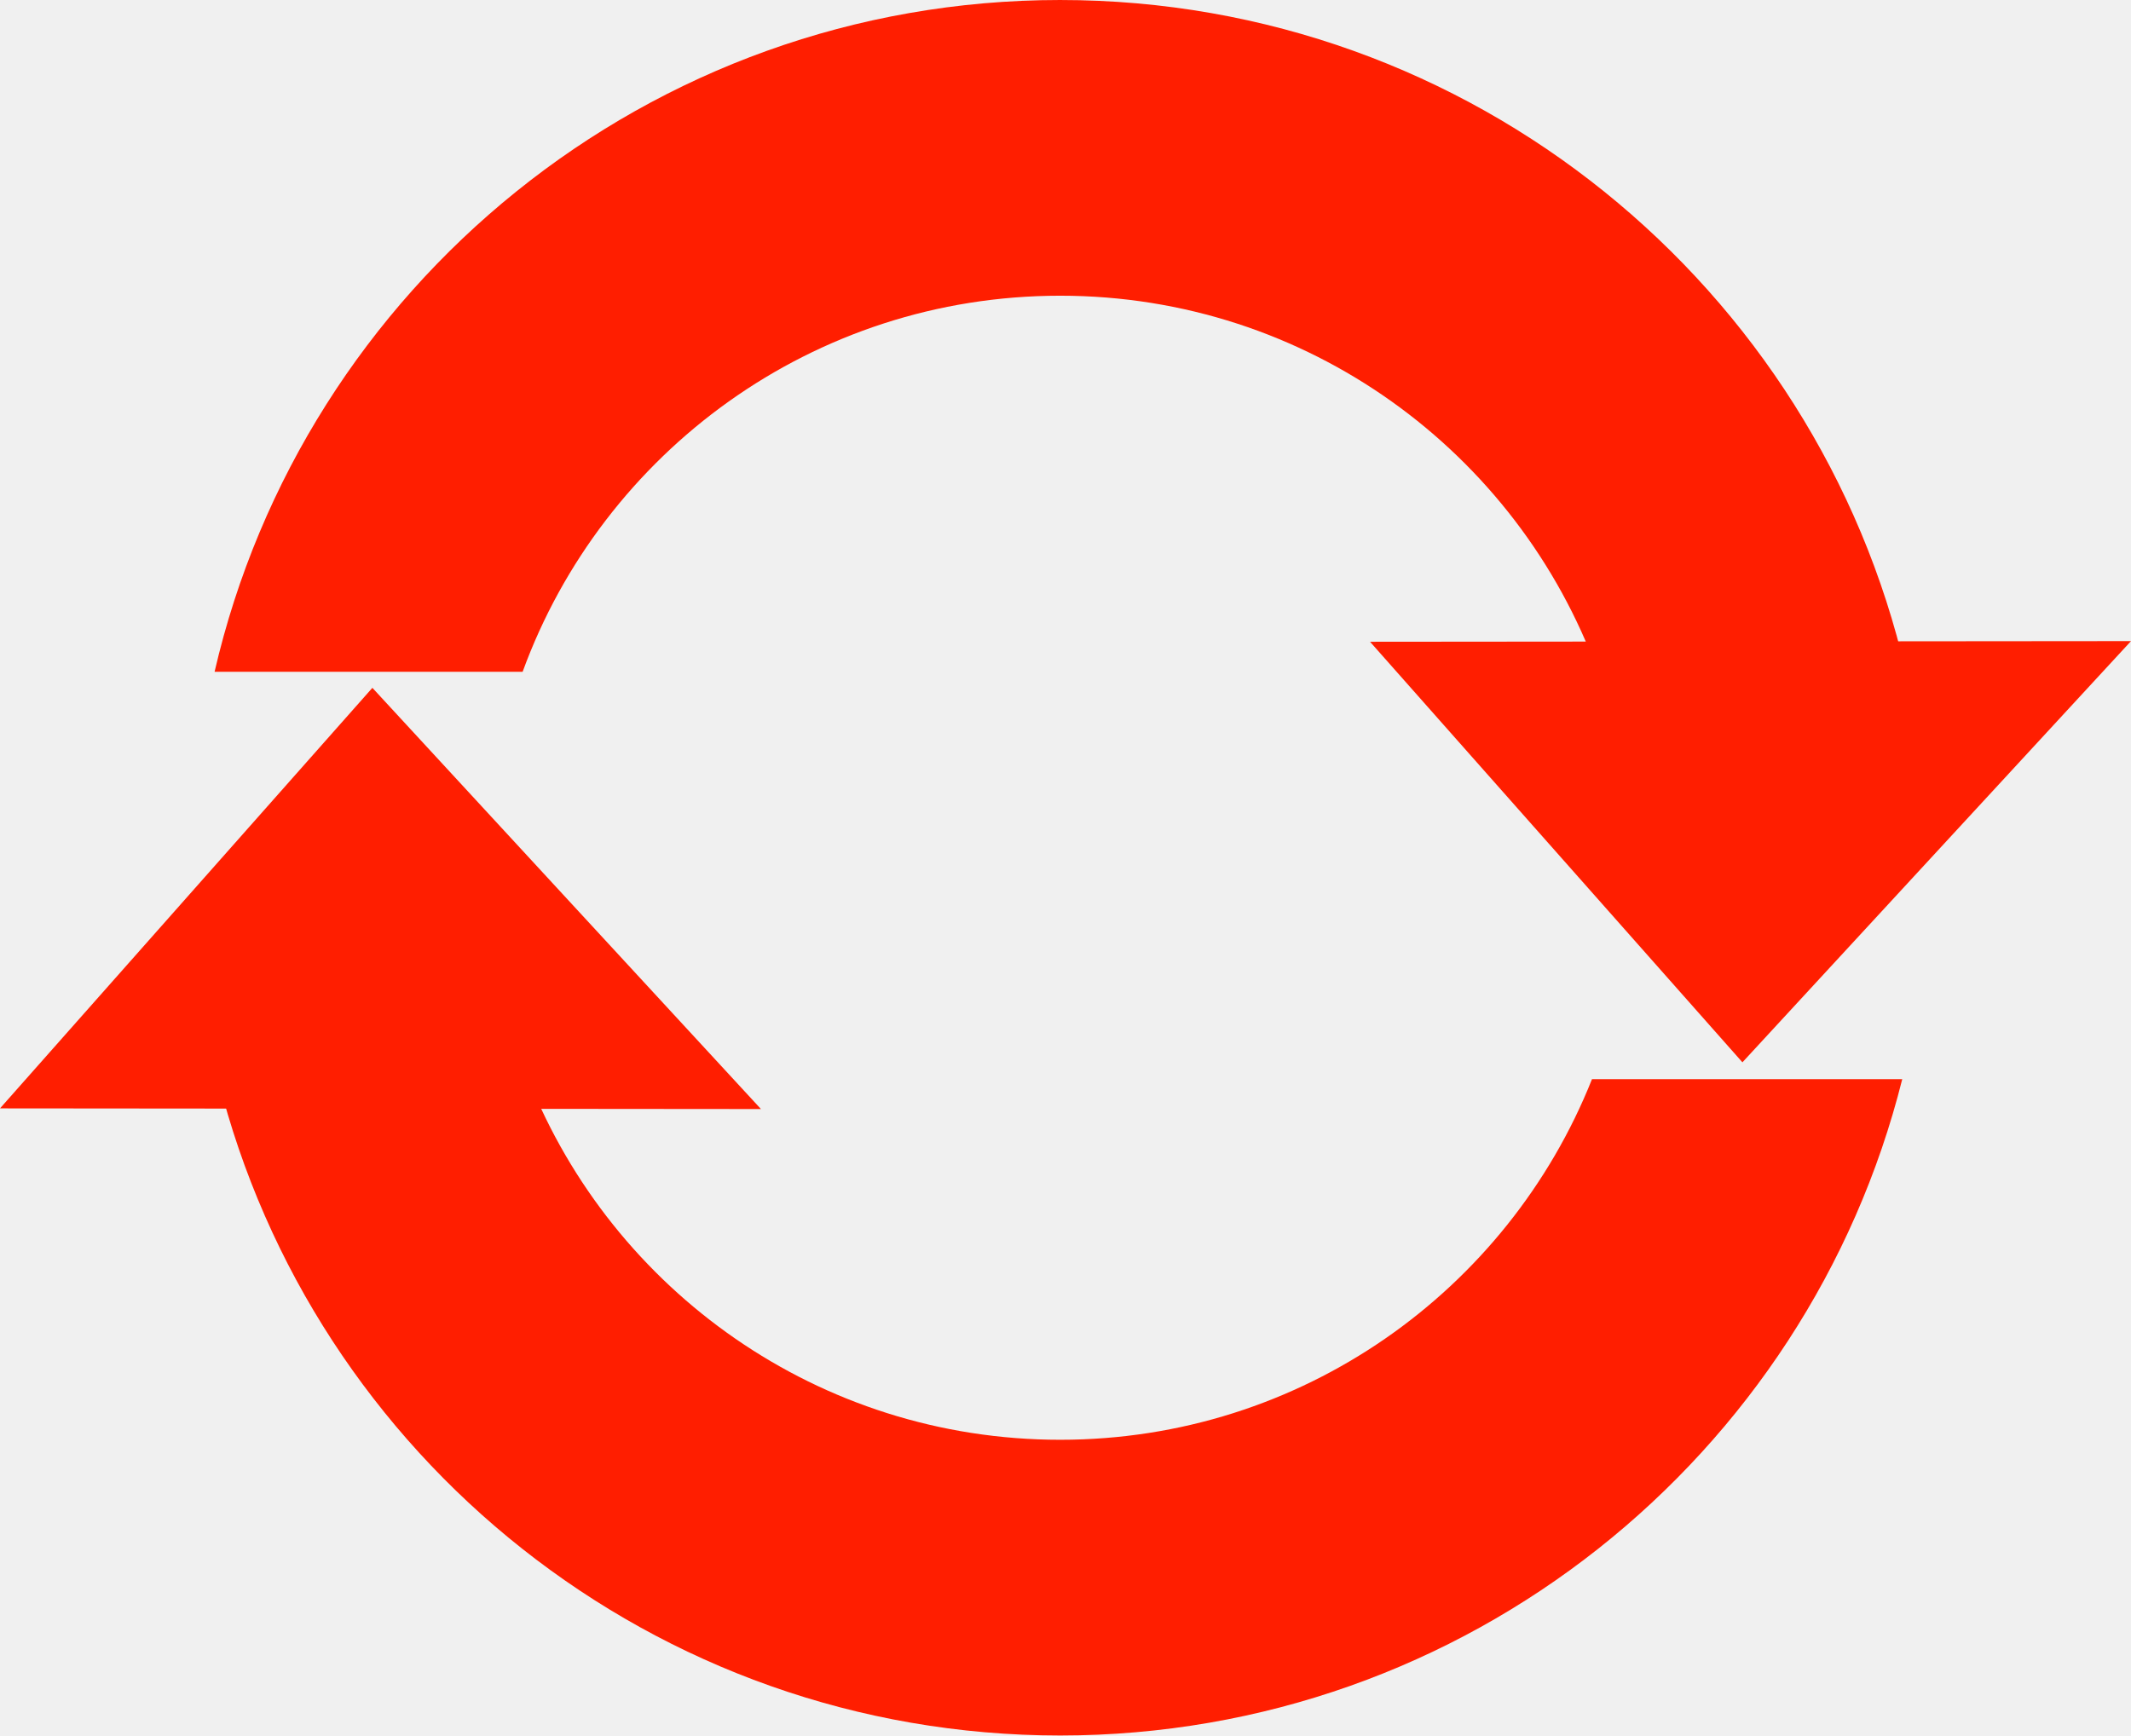
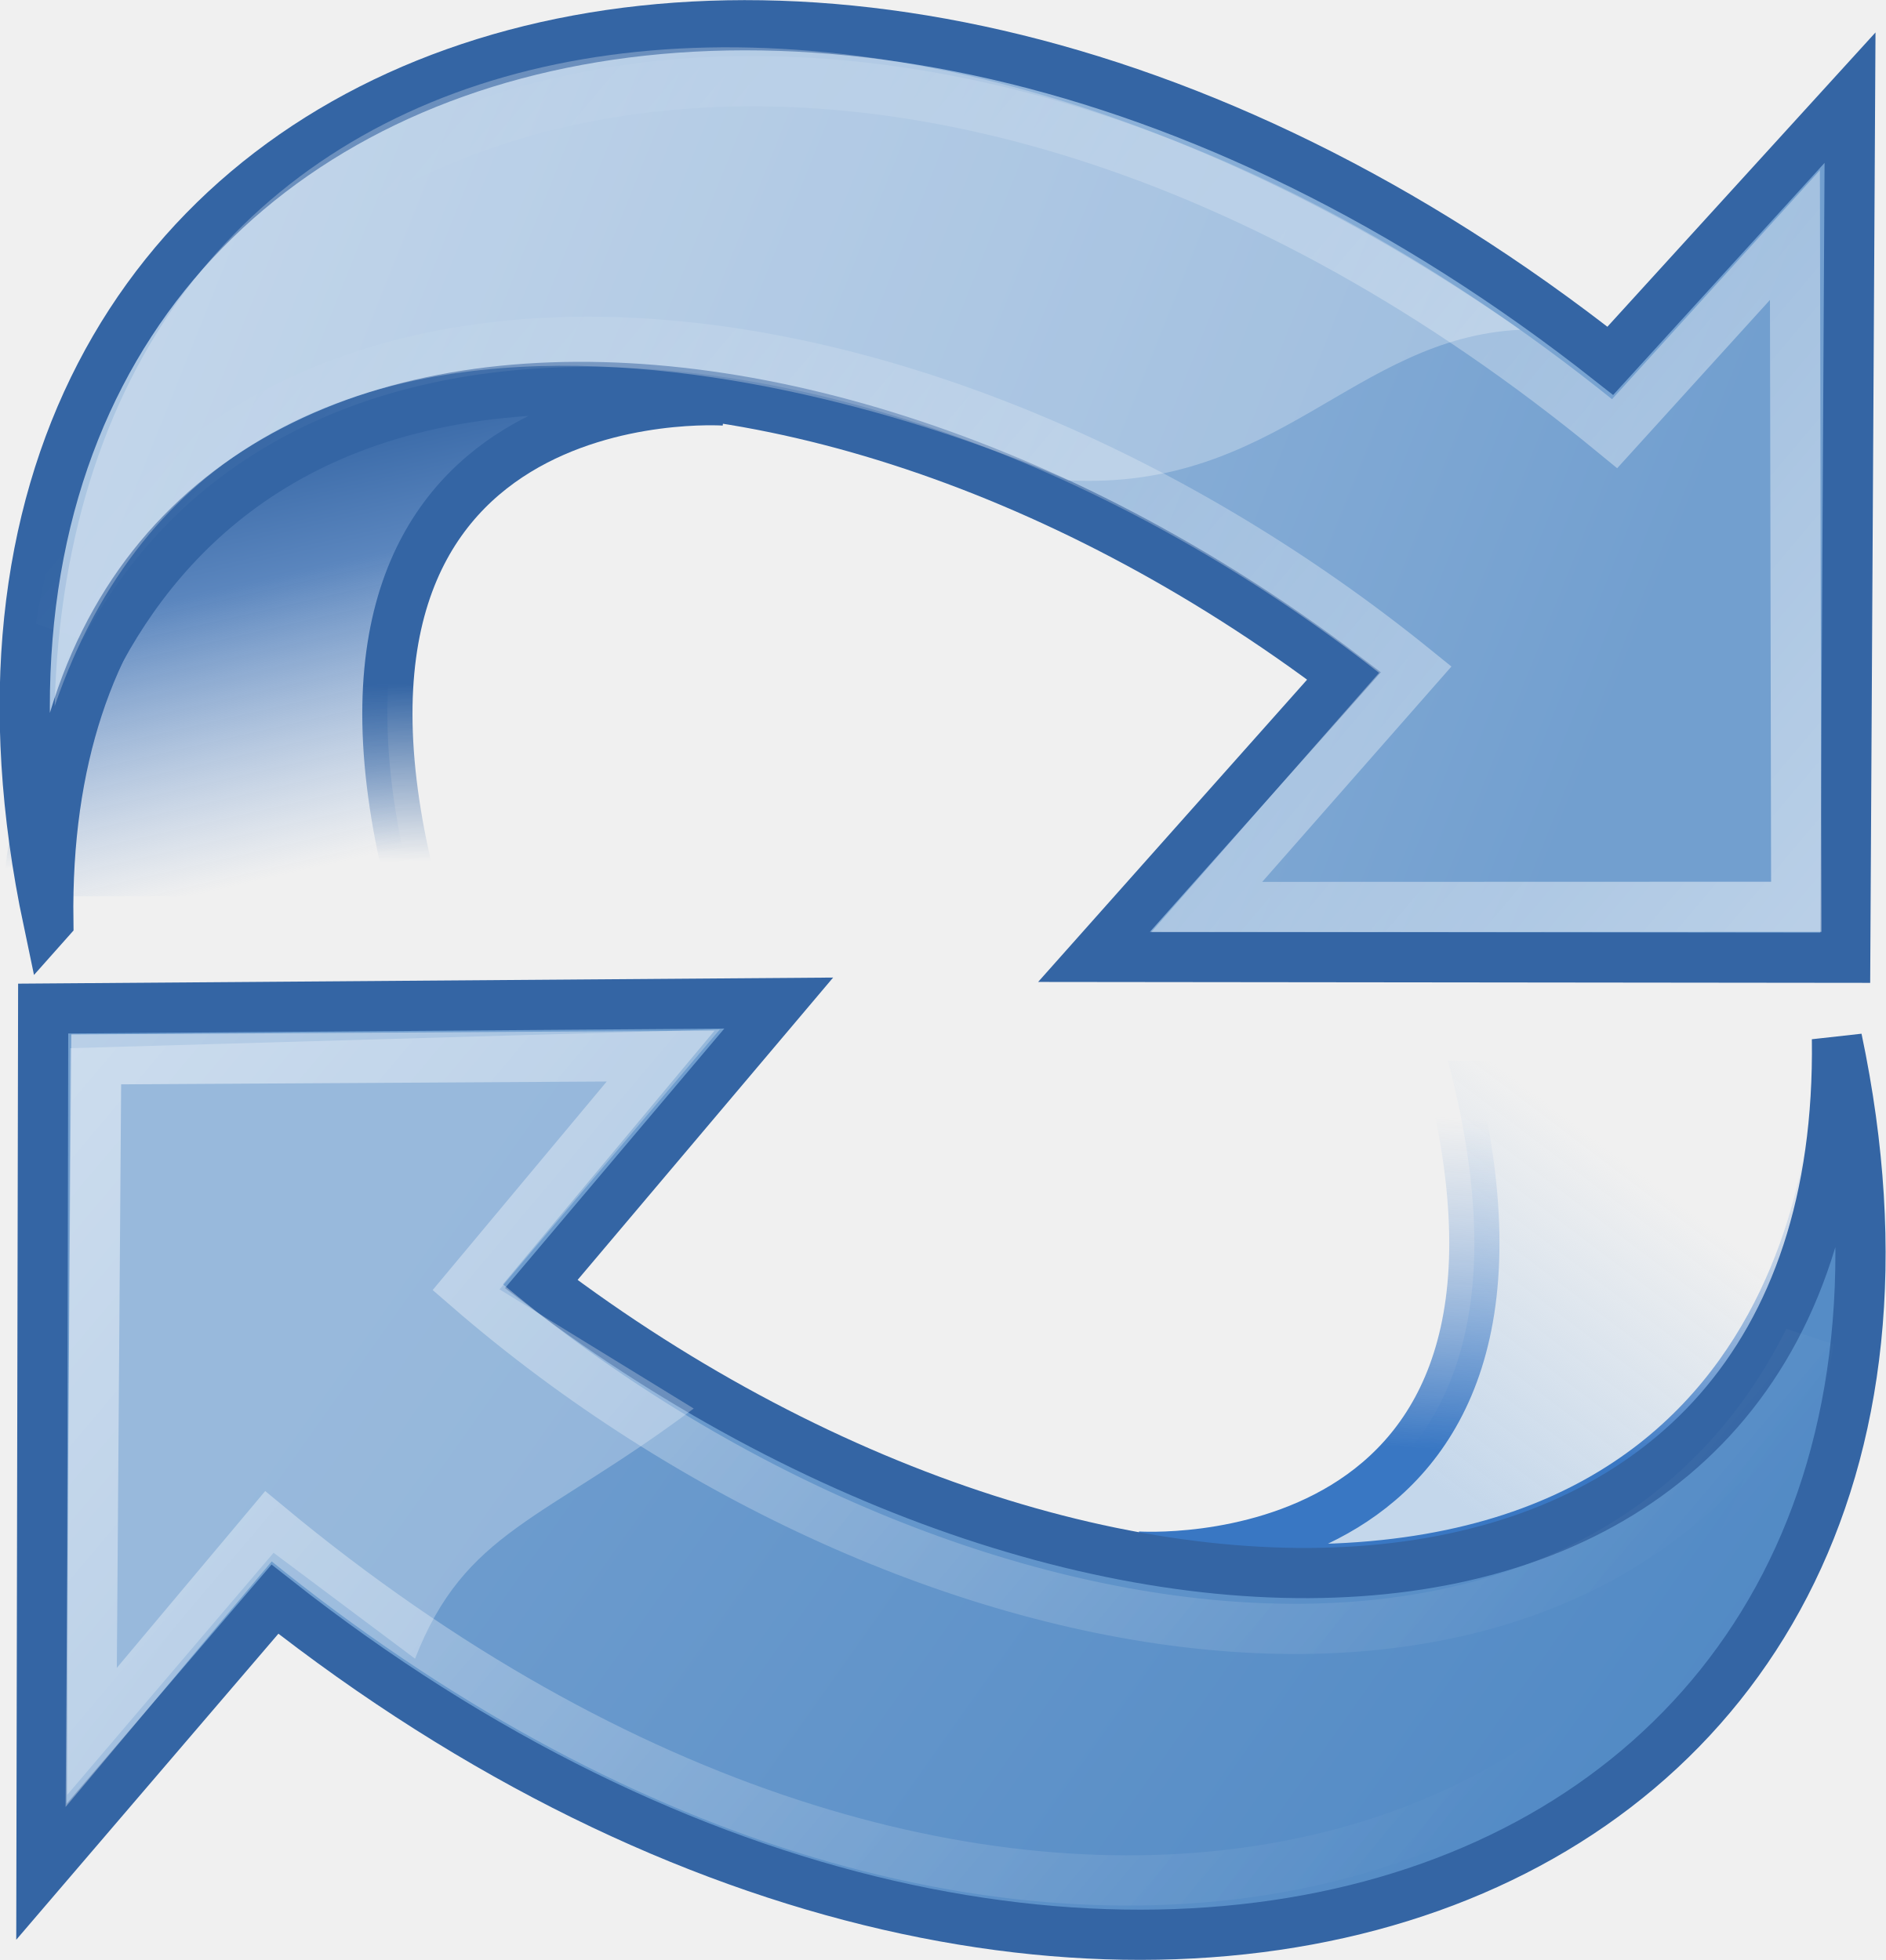
- <svg xmlns="http://www.w3.org/2000/svg" id="svg2" viewBox="0 0 391.082 318.56" version="1.1" width="100%" height="100%">
-   <defs id="defs10" />
-   <g id="layer1" transform="translate(-150.43,-266.66)">
-     <path id="path2985" style="fill:#ff1e00" d="m 345,266.66 c -75.6,0 -138.88,52.668 -155.19,123.31 h 56.531 c 14.69,-40.27 53.31,-69.03 98.66,-69.03 45.35,0 83.969,28.763 98.656,69.031 h 56.531 c -16.31,-70.65 -79.59,-123.31 -155.19,-123.31 z M 190.47,464.75 c 17.33,69.21 79.95,120.47 154.53,120.47 74.584,0 137.2,-51.256 154.53,-120.47 h -56.938 c -15.43,38.78 -53.31,66.19 -97.59,66.19 -44.28,0 -82.158,-27.41 -97.594,-66.188 H 190.47 Z" />
-     <path id="path2992" style="fill:#ff1e00" d="m 150.43,470.11 68.34,-77.194 71.312,77.315" />
-     <path id="path3770" d="m 401.86,384.46 68.34,77.194 71.312,-77.315" style="fill:#ff1e00" />
+ <svg xmlns="http://www.w3.org/2000/svg" xmlns:xlink="http://www.w3.org/1999/xlink" id="svg11300" viewBox="0 0 37.546 39.045" version="1.1" width="100%" height="100%">
+   <defs id="defs3">
+     <linearGradient id="linearGradient2797">
+       <stop id="stop2799" style="stop-color:#ffffff" offset="0" />
+       <stop id="stop2801" style="stop-color:#ffffff;stop-opacity:0" offset="1" />
+     </linearGradient>
+     <linearGradient id="linearGradient1486" y2="19.115" gradientUnits="userSpaceOnUse" x2="15.419" gradientTransform="translate(0.46541,-0.27759)" y1="10.612" x1="13.479">
+       <stop id="stop2833" style="stop-color:#3465a4" offset="0" />
+       <stop id="stop2855" style="stop-color:#5b86be" offset=".333" />
+       <stop id="stop2835" style="stop-color:#83a8d8;stop-opacity:0" offset="1" />
+     </linearGradient>
+     <linearGradient id="linearGradient1488" y2="26.194" gradientUnits="userSpaceOnUse" x2="37.065" gradientTransform="rotate(180,23.764,22.9235)" y1="29.73" x1="37.128">
+       <stop id="stop2849" style="stop-color:#3465a4" offset="0" />
+       <stop id="stop2851" style="stop-color:#3465a4;stop-opacity:0" offset="1" />
+     </linearGradient>
+     <linearGradient id="linearGradient1491" y2="26.048" xlink:href="#linearGradient2797" gradientUnits="userSpaceOnUse" x2="52.854" y1="26.048" x1="5.965" />
+     <linearGradient id="linearGradient1501" y2="50.94" gradientUnits="userSpaceOnUse" x2="45.38" y1="45.264" x1="46.835">
+       <stop id="stop2873" style="stop-color:#3465a4" offset="0" />
+       <stop id="stop2875" style="stop-color:#3465a4" offset="1" />
+     </linearGradient>
+     <linearGradient id="linearGradient2386" y2="20.609" gradientUnits="userSpaceOnUse" x2="15.985" y1="36.061" x1="62.514">
+       <stop id="stop2382" style="stop-color:#b9cfe7" offset="0" />
+       <stop id="stop2384" style="stop-color:#729fcf" offset="1" />
+     </linearGradient>
+     <linearGradient id="linearGradient2408" y2="26.649" gradientUnits="userSpaceOnUse" x2="53.589" y1="23.668" x1="18.936">
+       <stop id="stop2404" style="stop-color:#729fcf" offset="0" />
+       <stop id="stop2406" style="stop-color:#528ac5" offset="1" />
+     </linearGradient>
+     <linearGradient id="linearGradient2688" y2="24.842" gradientUnits="userSpaceOnUse" x2="37.124" y1="31.456" x1="36.714">
+       <stop id="stop2684" style="stop-color:#3977c3" offset="0" />
+       <stop id="stop2686" style="stop-color:#89aedc;stop-opacity:0" offset="1" />
+     </linearGradient>
+     <linearGradient id="linearGradient2696" y2="24.842" gradientUnits="userSpaceOnUse" x2="37.124" y1="30.749" x1="32.648">
+       <stop id="stop2692" style="stop-color:#c4d7eb" offset="0" />
+       <stop id="stop2694" style="stop-color:#c4d7eb;stop-opacity:0" offset="1" />
+     </linearGradient>
+     <linearGradient xlink:href="#linearGradient2386" id="linearGradient50" gradientUnits="userSpaceOnUse" x1="62.514" y1="36.061" x2="15.985" y2="20.609" />
+     <linearGradient xlink:href="#linearGradient1501" id="linearGradient52" gradientUnits="userSpaceOnUse" x1="46.835" y1="45.264" x2="45.38" y2="50.94" />
+     <linearGradient xlink:href="#linearGradient2386" id="linearGradient54" gradientUnits="userSpaceOnUse" x1="62.514" y1="36.061" x2="15.985" y2="20.609" />
+     <linearGradient xlink:href="#linearGradient2408" id="linearGradient56" gradientUnits="userSpaceOnUse" x1="18.936" y1="23.668" x2="53.589" y2="26.649" />
+     <linearGradient xlink:href="#linearGradient1501" id="linearGradient58" gradientUnits="userSpaceOnUse" x1="46.835" y1="45.264" x2="45.38" y2="50.94" />
+     <linearGradient xlink:href="#linearGradient2408" id="linearGradient60" gradientUnits="userSpaceOnUse" x1="18.936" y1="23.668" x2="53.589" y2="26.649" />
+     <linearGradient xlink:href="#linearGradient1501" id="linearGradient62" gradientUnits="userSpaceOnUse" x1="46.835" y1="45.264" x2="45.38" y2="50.94" />
+     <linearGradient xlink:href="#linearGradient2797" id="linearGradient64" gradientUnits="userSpaceOnUse" x1="5.965" y1="26.048" x2="52.854" y2="26.048" />
+   </defs>
+   <g id="layer1" style="display:inline" transform="translate(-5.724391,-2.43098)">
+     <path id="path2865" style="color:#000000;display:inline;fill:url(#linearGradient1486);stroke:url(#linearGradient1488)" d="m 20.153,10.41 c 0,0 -8.938,-0.625 -6.188,9.875 H 6.278 c 0,0 0.5,-11.875 13.875,-9.875 z" />
+     <g id="g1878" style="display:inline;fill:url(#linearGradient54);stroke:#3465a4" transform="matrix(-0.57905,-0.48923,-0.48923,0.57905,56.916,13.371)">
+       <path id="path1880" style="color:#000000;display:inline;fill:url(#linearGradient50);stroke:url(#linearGradient52);stroke-width:1.319" d="M 44.307,50.23 C 62.821,35.819 49.665,13.412 22.462,12.498 l -0.348,-9.347 -14.49,17.346 15.09,12.721 c 0,0 -0.252,-9.881 -0.252,-9.881 18.83,0.999 32.982,14.072 21.845,26.892 z" />
+     </g>
+     <path id="path2839" style="color:#000000;display:inline;fill:url(#linearGradient2696);stroke:url(#linearGradient2688)" d="m 28.375,33.438 c 0,0 8.937,0.624 6.187,-9.876 h 7.776 c 0,1.503 -0.588,11.876 -13.963,9.876 z" />
+     <g id="g2779" style="color:#000000;display:inline;fill:url(#linearGradient60);stroke:url(#linearGradient62);stroke-width:1.319" transform="matrix(0.57905,0.48923,0.48923,-0.57905,-7.921,30.536)">
+       <path id="path2781" style="color:#000000;display:block;fill:url(#linearGradient56);stroke:url(#linearGradient58);stroke-width:1.319" d="M 44.307,50.23 C 62.821,35.819 49.665,13.412 22.462,12.498 L 22.399,3.069 7.794,20.424 22.462,33.006 v -9.668 c 18.83,0.999 32.982,14.072 21.845,26.892 z" />
+     </g>
+     <path id="path2791" style="color:#000000;display:inline;opacity:0.272;fill:#ffffff" d="m 7.062,38.188 0.062,-14.876 12.937,-0.374 -4.388,5.178 3.867,2.374 c -3,2.25 -4.55,2.422 -5.55,4.984 l -2.817,-2.11 z" />
+     <g id="g2793" style="display:inline;opacity:0.5;fill:none;stroke:#ffffff" transform="matrix(0.50854,0.42965,0.42965,-0.50854,-3.9732,30.541)">
+       <path id="path2795" style="color:#000000;display:block;opacity:1;fill:none;stroke:url(#linearGradient64);stroke-width:1.502" d="M 51.09,45.944 C 60.21,30.724 46.632,12.201 19.485,11.949 l 0.028,-8.246 -12.979,15.594 12.834,10.972 c 0,0 0.055,-9.007 0.055,-9.007 17.528,-0.224 35.195,10.103 31.667,24.682 z" />
+     </g>
+     <g id="g2805" style="display:inline;opacity:0.5;fill:none;stroke:#ffffff" transform="matrix(-0.50854,-0.42965,-0.42965,0.50854,53.049,13.365)">
+       <path id="path2807" style="color:#000000;display:block;opacity:1;fill:none;stroke:url(#linearGradient1491);stroke-width:1.502" d="M 51.39,46.506 C 60.51,31.286 47.051,12.432 19.628,12.07 l -0.285,-8.019 -13.002,15.328 13.468,11.386 -0.182,-9.454 c 18.245,0.382 34.784,10.926 31.763,25.195 z" />
+     </g>
+     <path id="path2811" style="color:#000000;display:inline;opacity:0.272;fill:#ffffff" d="m 6.812,16.5 c 3.594,-10.441 16.444,-6.145 20.188,-4.5 4.175,0.211 5.675,-2.835 9,-3 -14.05,-9.79 -28.812,-6.5 -29.188,7.5 z" />
  </g>
</svg>
